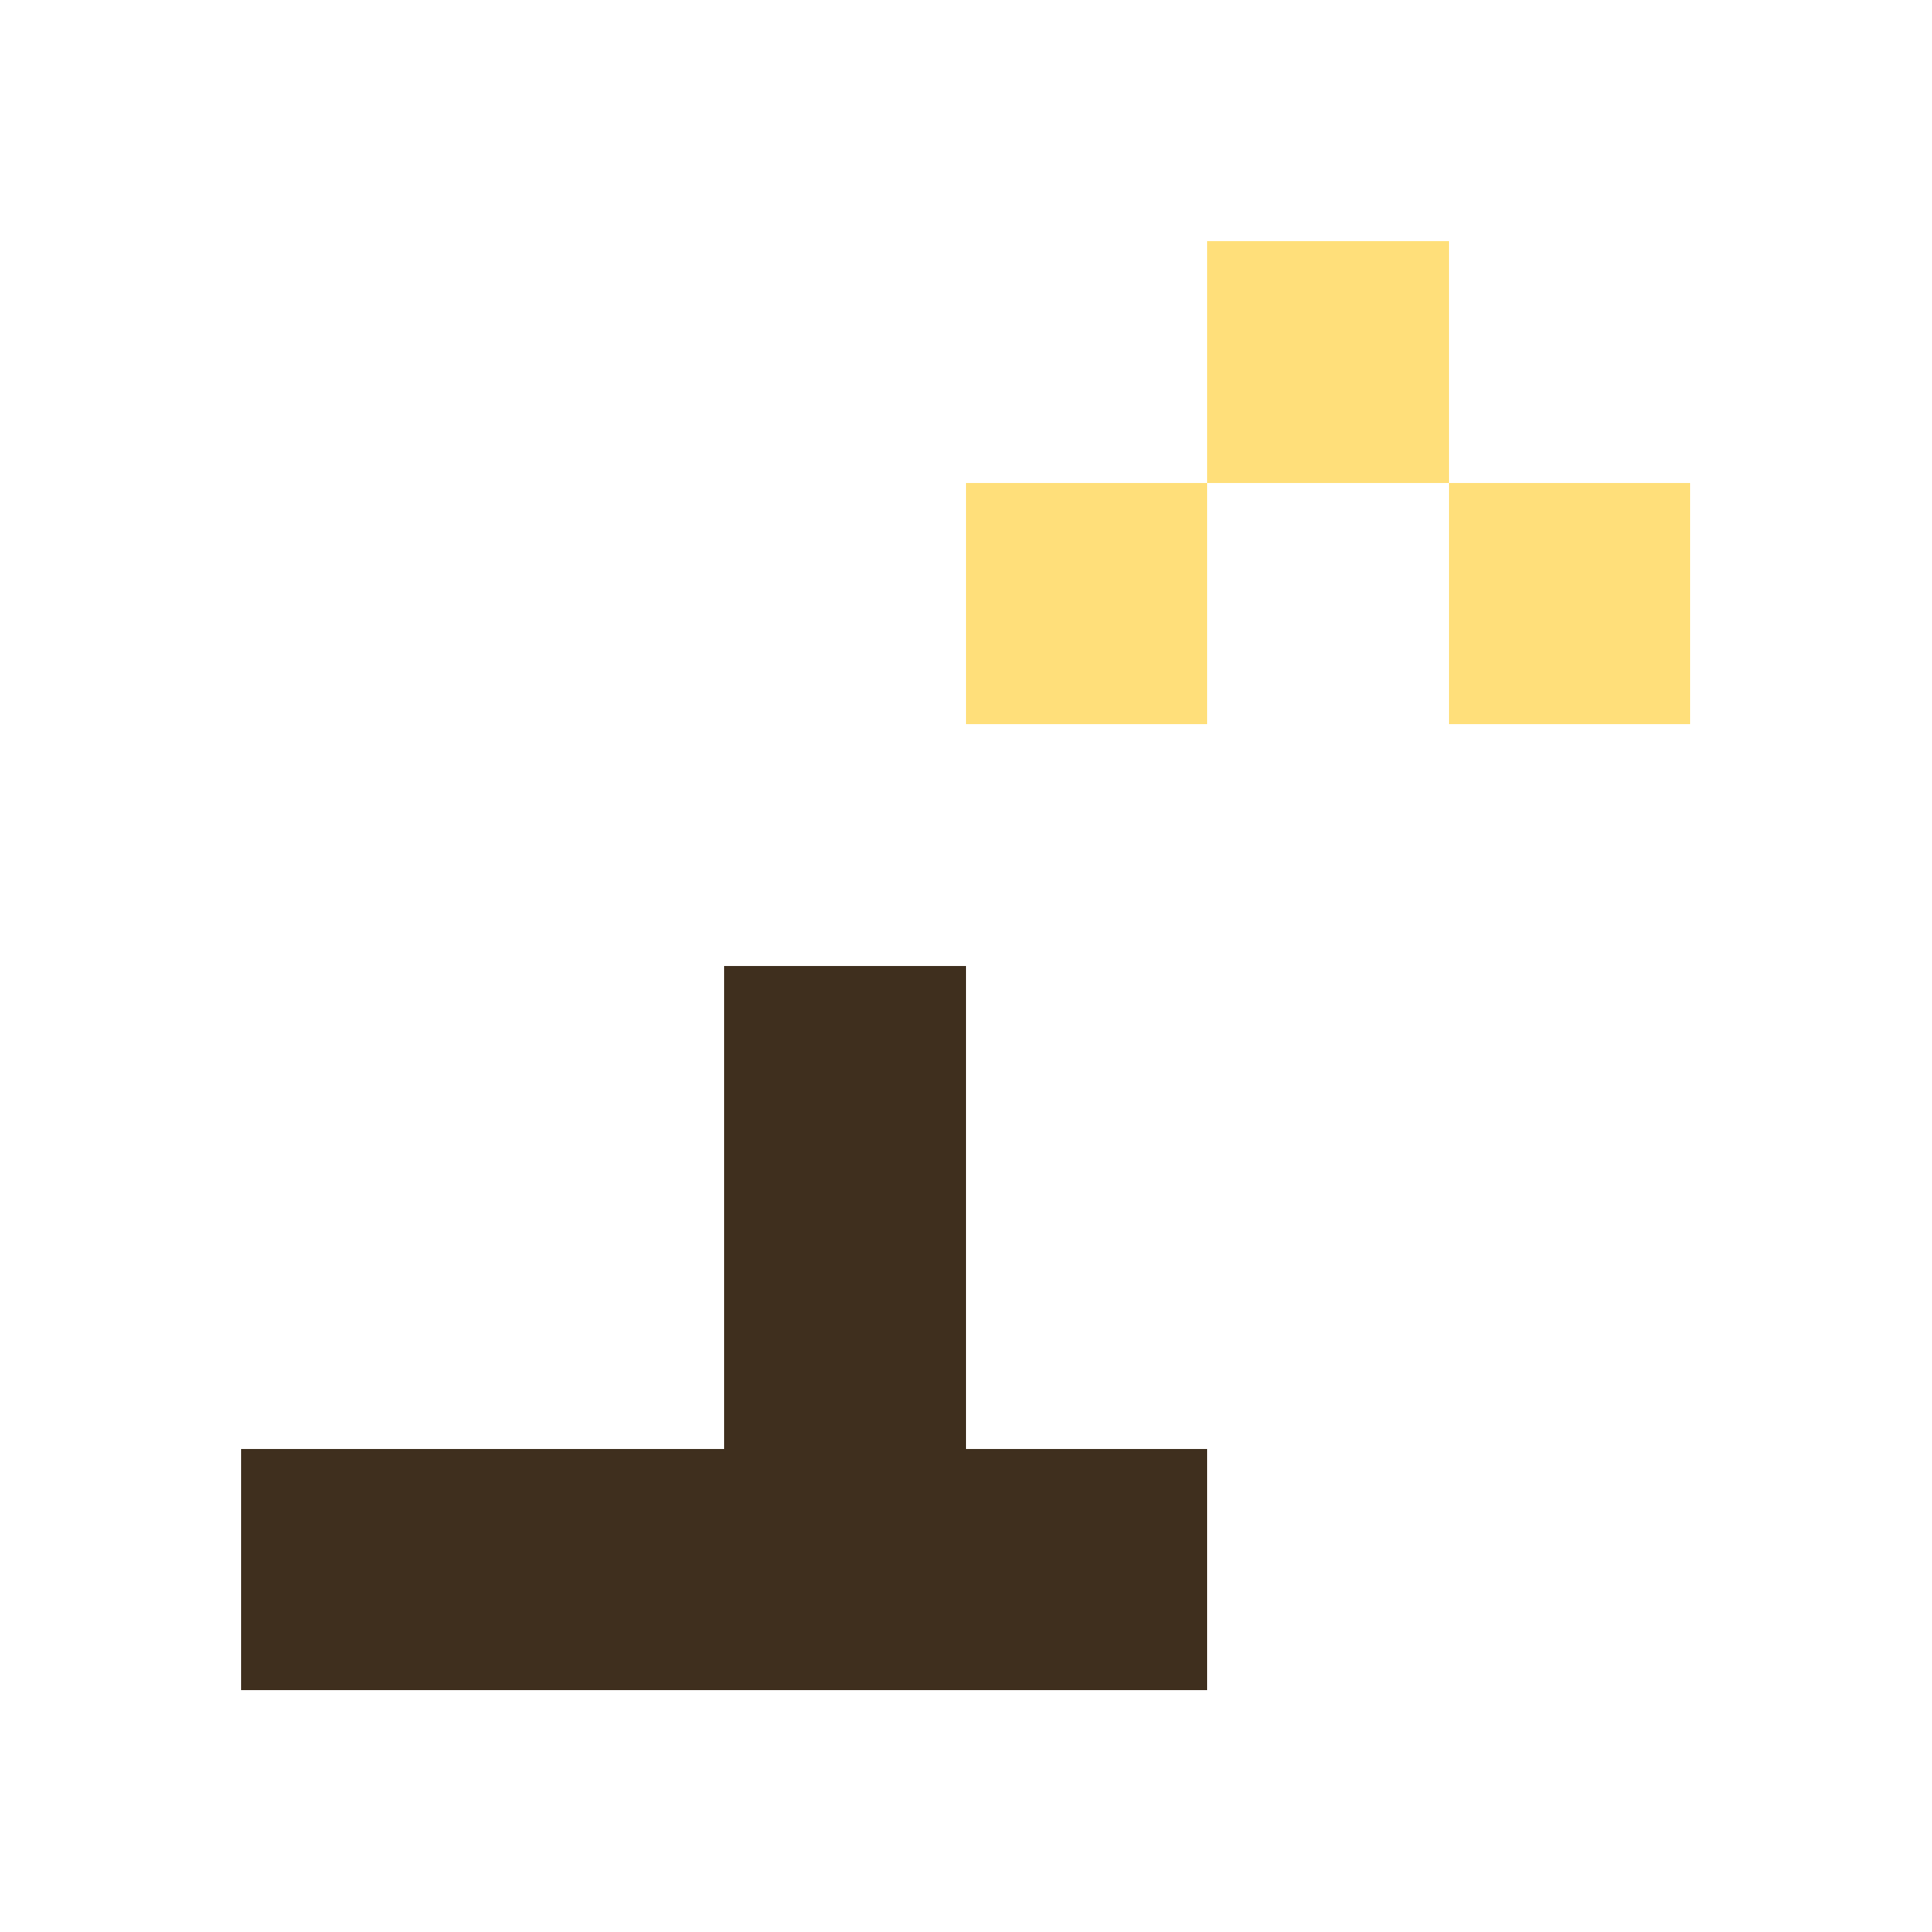
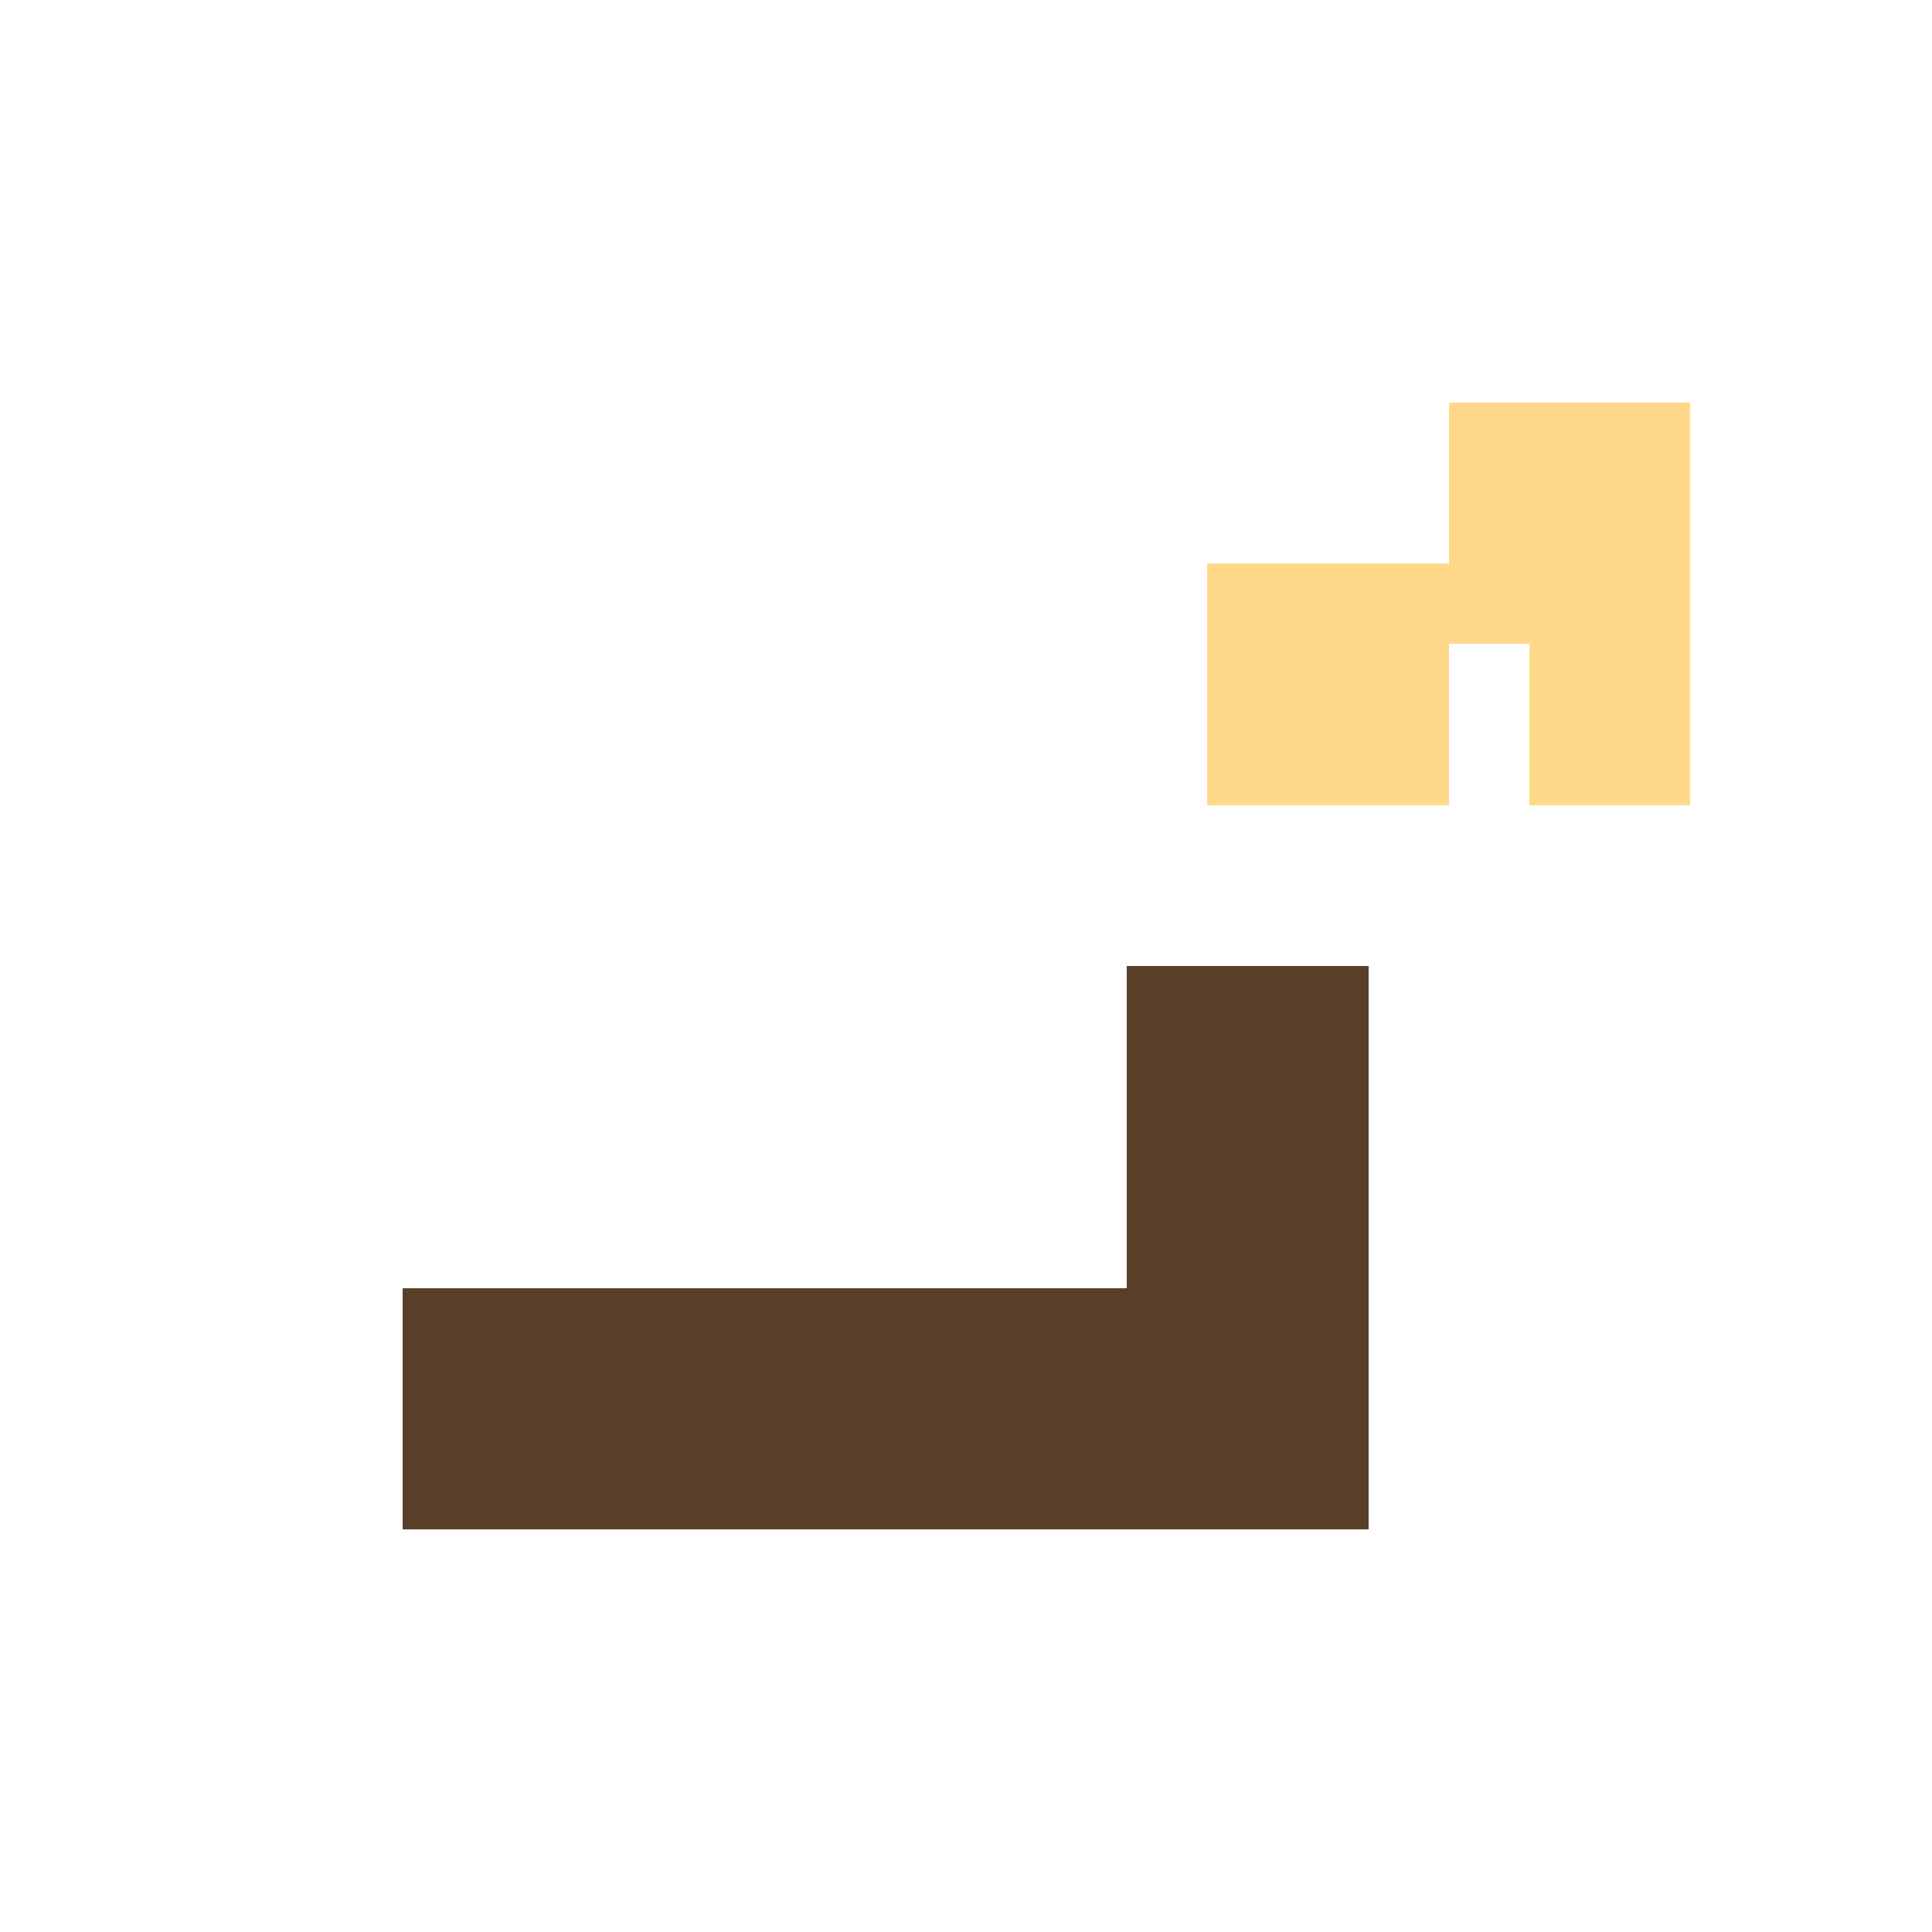
- <svg xmlns="http://www.w3.org/2000/svg" viewBox="0 0 16 16" shape-rendering="crispEdges">
-   <rect x="2" y="12" width="8" height="2" fill="#3f2f1e" />
-   <rect x="6" y="8" width="2" height="4" fill="#3f2f1e" />
-   <rect x="10" y="2" width="2" height="2" fill="#ffdf7a" />
-   <rect x="8" y="4" width="2" height="2" fill="#ffdf7a" />
-   <rect x="12" y="4" width="2" height="2" fill="#ffdf7a" />
+ <svg xmlns="http://www.w3.org/2000/svg" viewBox="0 0 24 24" shape-rendering="crispEdges">
+   <rect x="5" y="16" width="12" height="3" fill="#5a3f28" />
+   <rect x="14" y="12" width="3" height="4" fill="#5a3f28" />
+   <rect x="18" y="5" width="3" height="3" fill="#ffd989" />
+   <rect x="15" y="7" width="3" height="3" fill="#ffd989" />
+   <rect x="19" y="8" width="2" height="2" fill="#ffd989" />
</svg>
